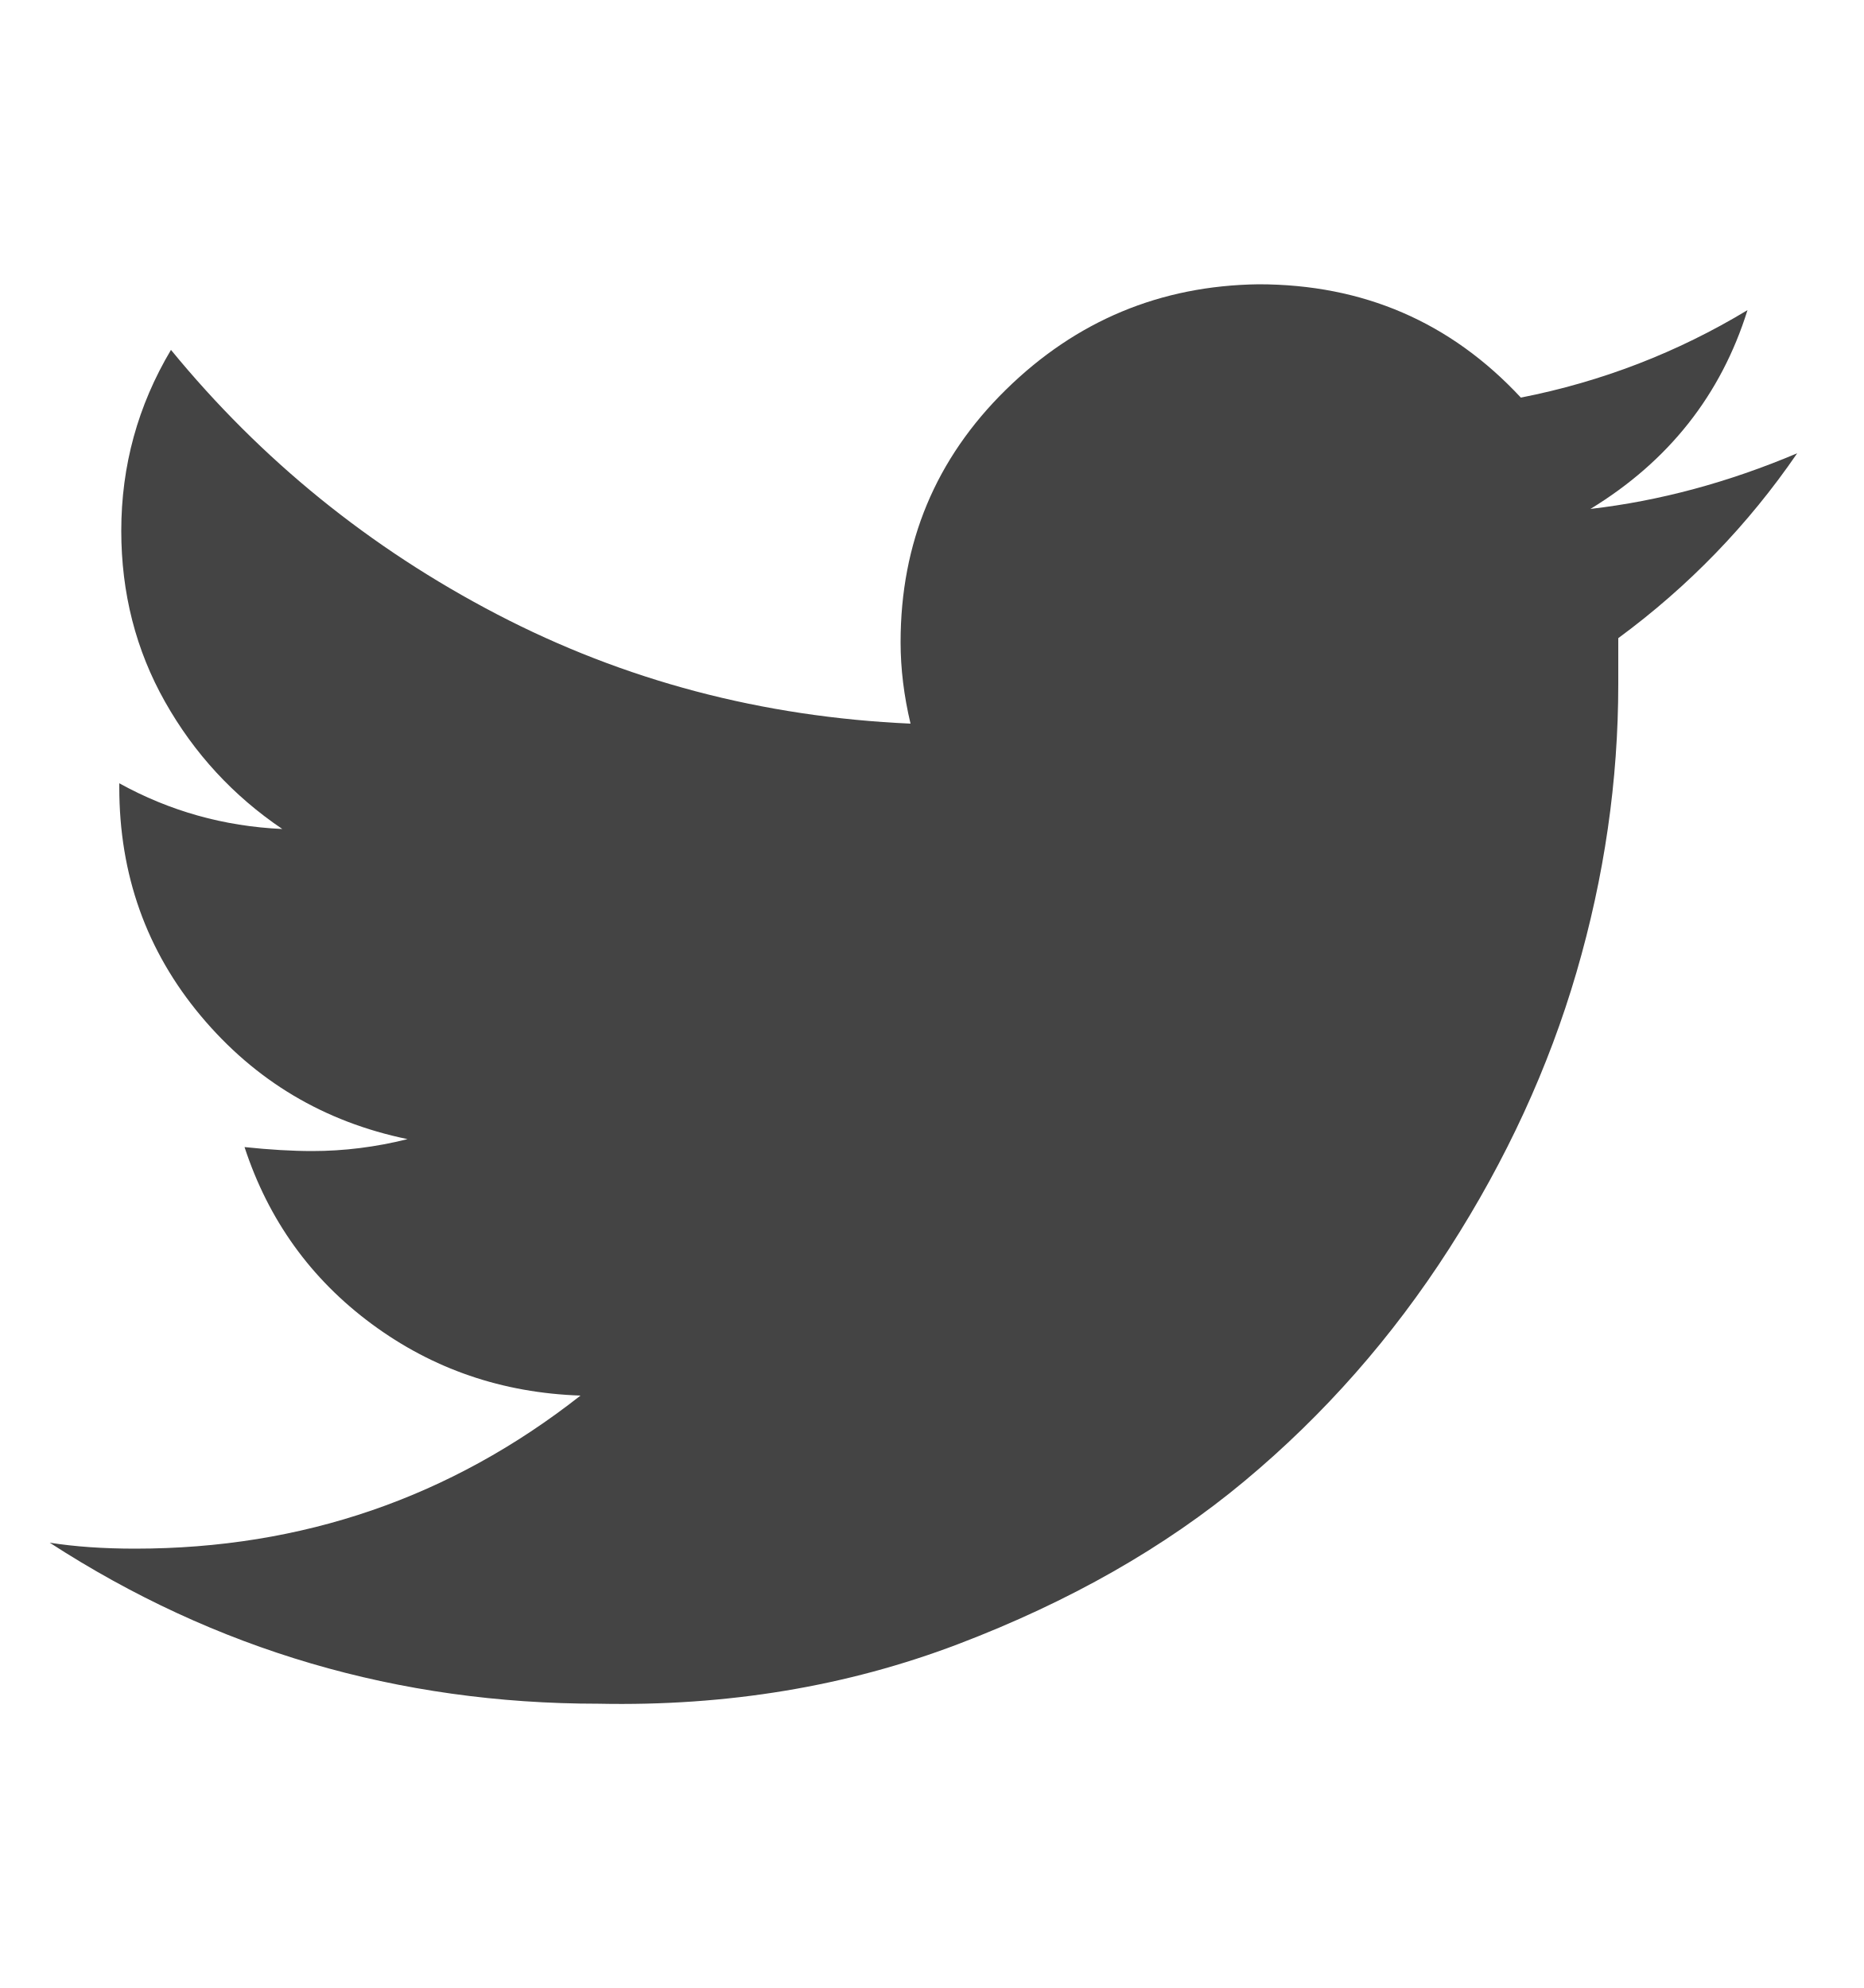
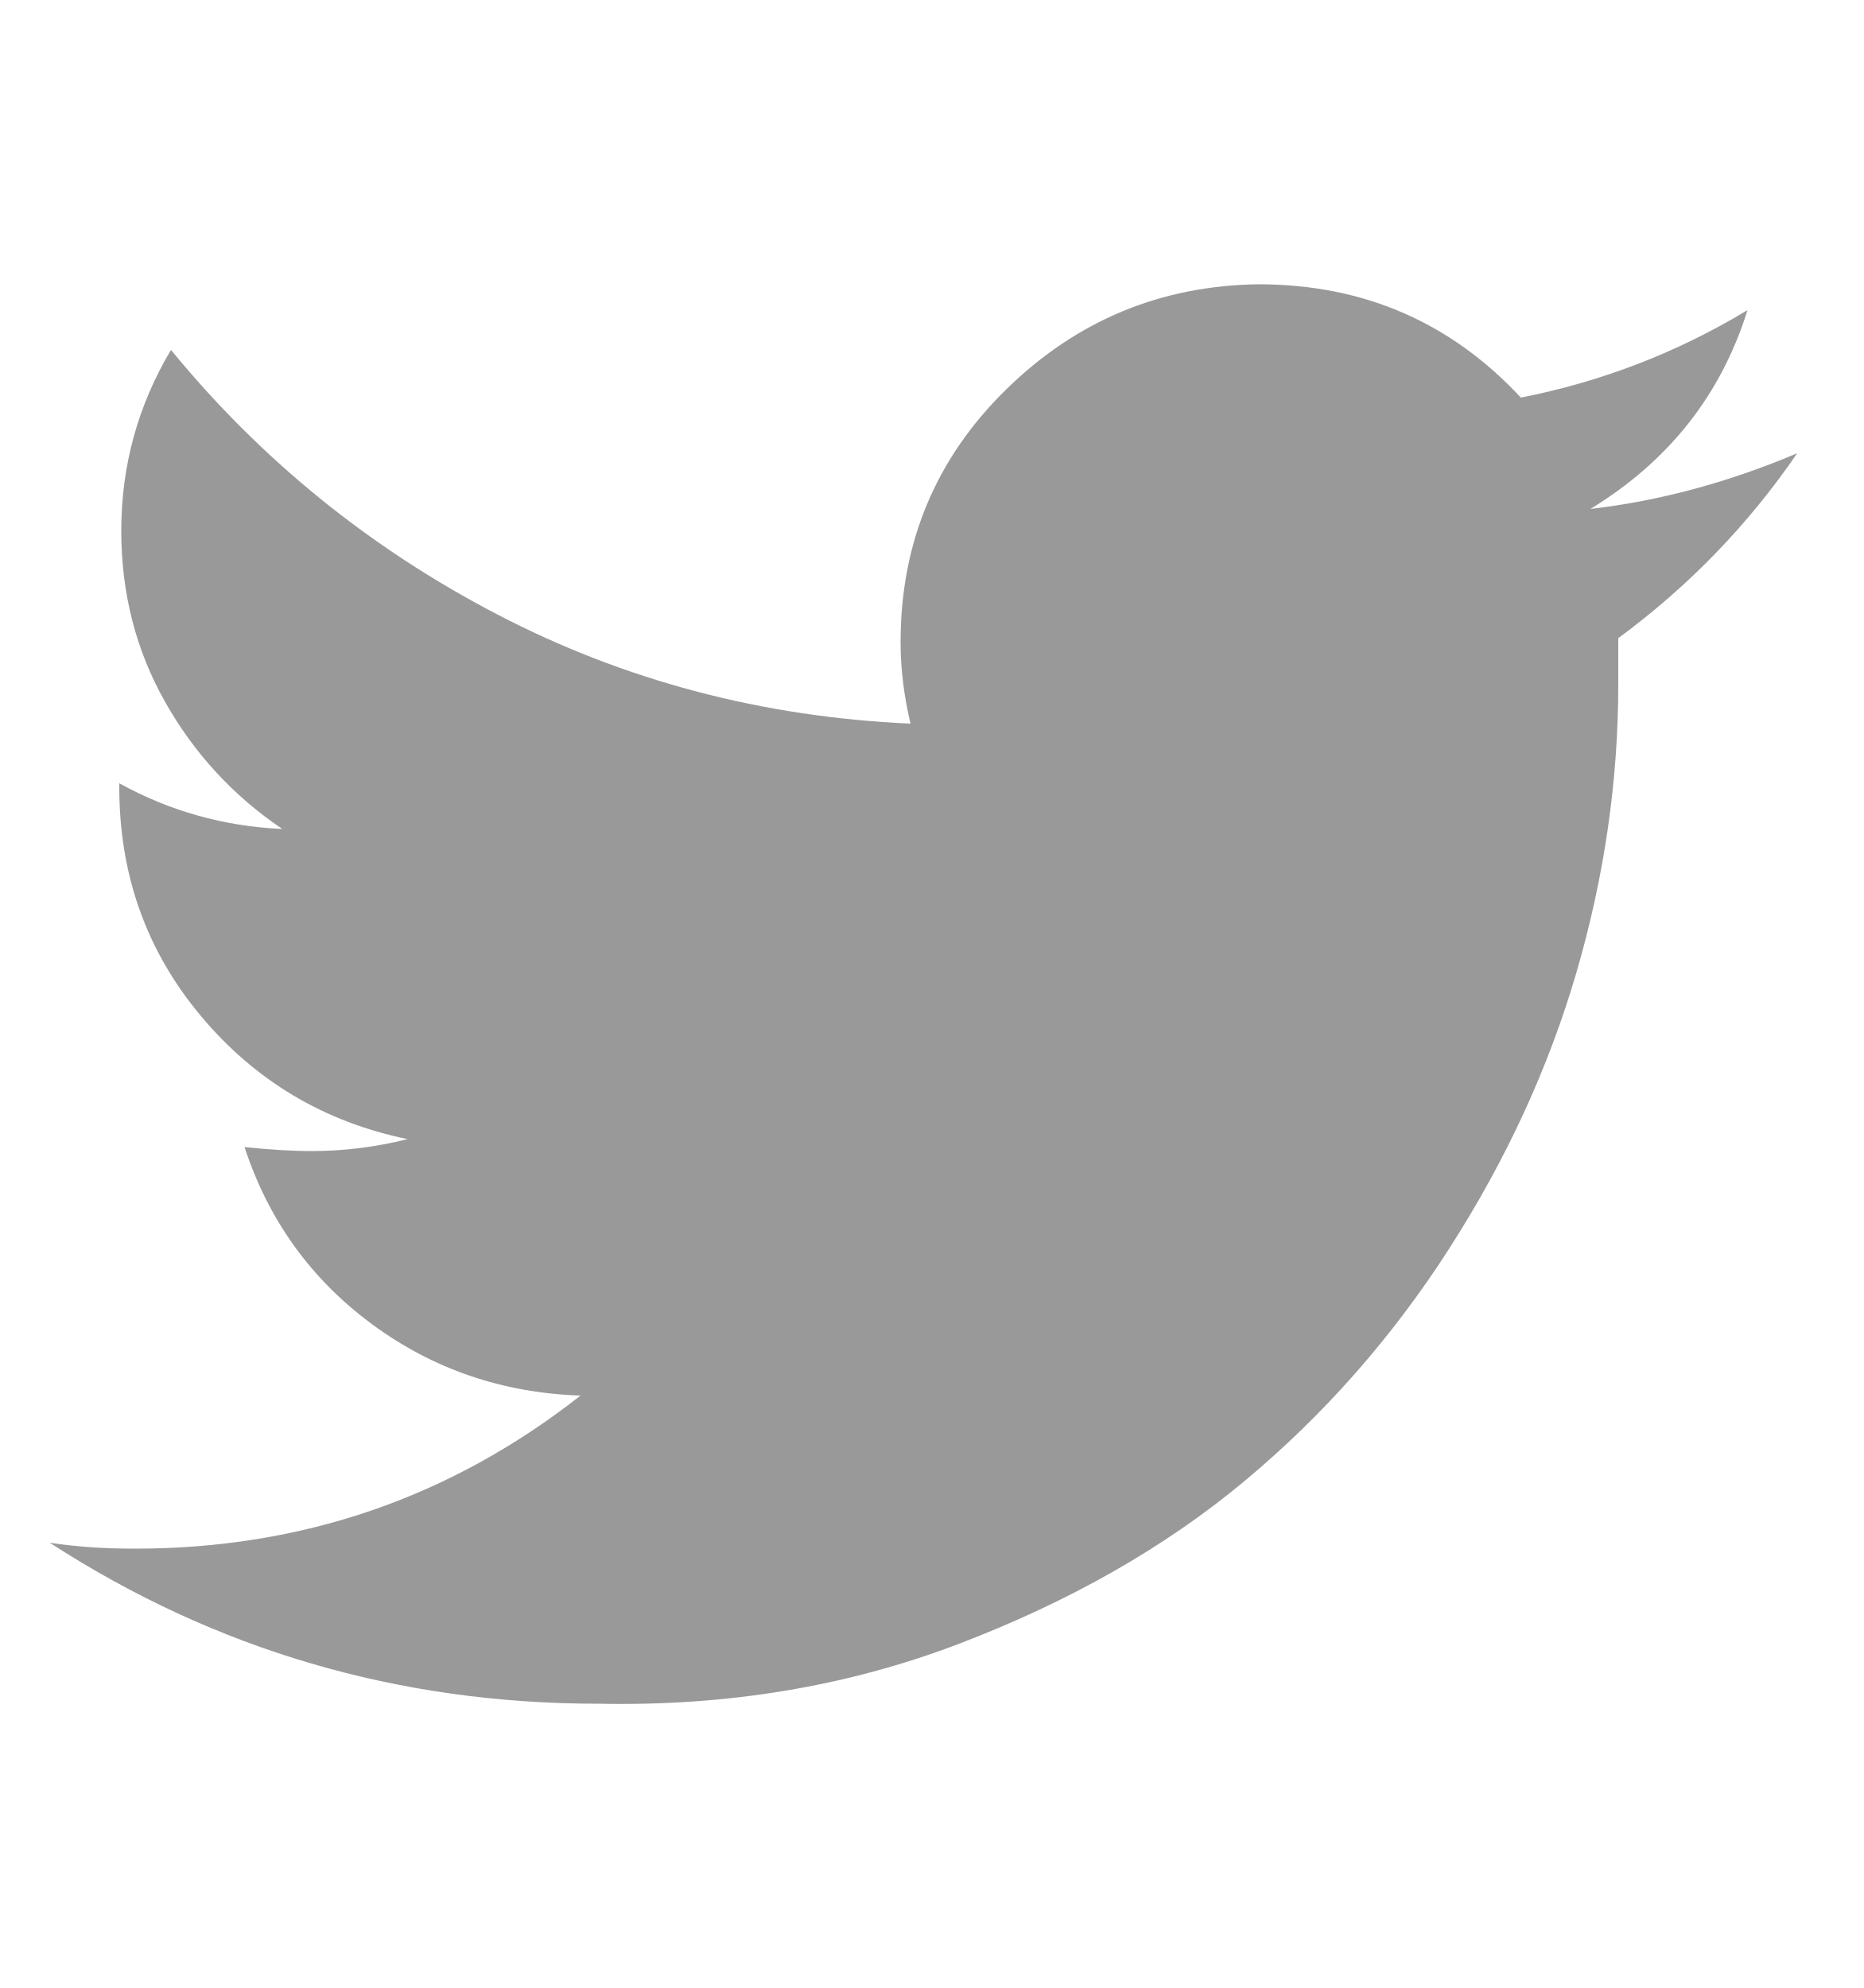
<svg xmlns="http://www.w3.org/2000/svg" version="1.1" width="30" height="32" viewBox="0 0 30 32">
-   <path d="M28.928 7.296q-1.184 1.728-2.88 2.976 0 0.256 0 0.736 0 2.336-0.672 4.64t-2.048 4.448-3.296 3.744-4.608 2.624-5.792 0.96q-4.832 0-8.832-2.592 0.608 0.096 1.376 0.096 4.032 0 7.168-2.464-1.888-0.064-3.36-1.152t-2.048-2.848q0.608 0.064 1.088 0.064 0.768 0 1.536-0.192-2.016-0.416-3.328-1.984t-1.312-3.68v-0.064q1.216 0.672 2.624 0.736-1.184-0.8-1.888-2.048t-0.704-2.752q0-1.568 0.8-2.912 2.176 2.656 5.248 4.256t6.656 1.76q-0.16-0.672-0.16-1.312 0-2.4 1.696-4.064t4.064-1.696q2.528 0 4.224 1.824 1.952-0.384 3.648-1.408-0.64 2.048-2.528 3.2 1.664-0.192 3.328-0.896z" fill="#444444" />
+   <path d="M28.928 7.296q-1.184 1.728-2.88 2.976 0 0.256 0 0.736 0 2.336-0.672 4.64t-2.048 4.448-3.296 3.744-4.608 2.624-5.792 0.96q-4.832 0-8.832-2.592 0.608 0.096 1.376 0.096 4.032 0 7.168-2.464-1.888-0.064-3.36-1.152t-2.048-2.848q0.608 0.064 1.088 0.064 0.768 0 1.536-0.192-2.016-0.416-3.328-1.984t-1.312-3.68v-0.064q1.216 0.672 2.624 0.736-1.184-0.8-1.888-2.048t-0.704-2.752q0-1.568 0.8-2.912 2.176 2.656 5.248 4.256t6.656 1.76q-0.16-0.672-0.16-1.312 0-2.4 1.696-4.064t4.064-1.696q2.528 0 4.224 1.824 1.952-0.384 3.648-1.408-0.64 2.048-2.528 3.2 1.664-0.192 3.328-0.896z" fill="#999" />
</svg>
